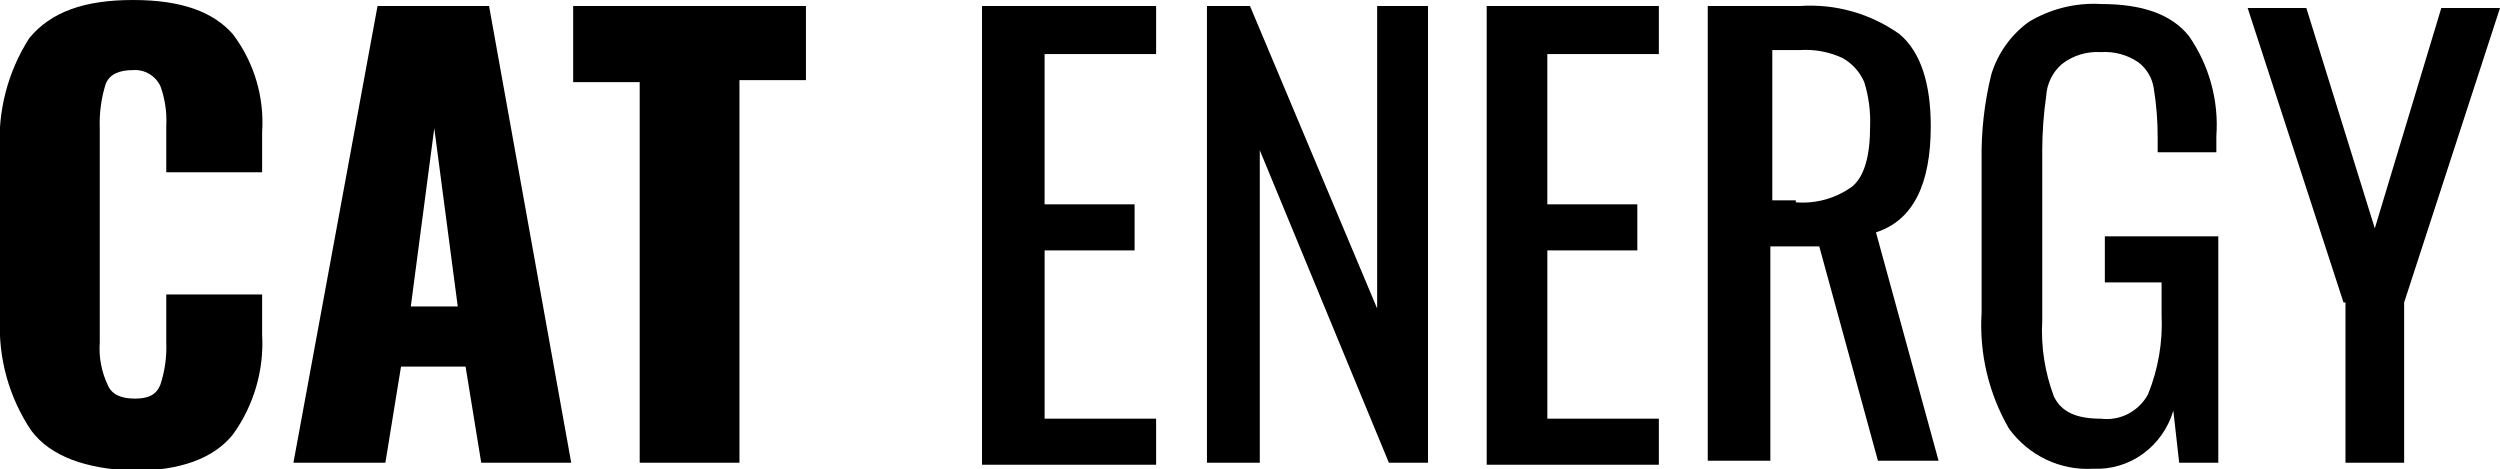
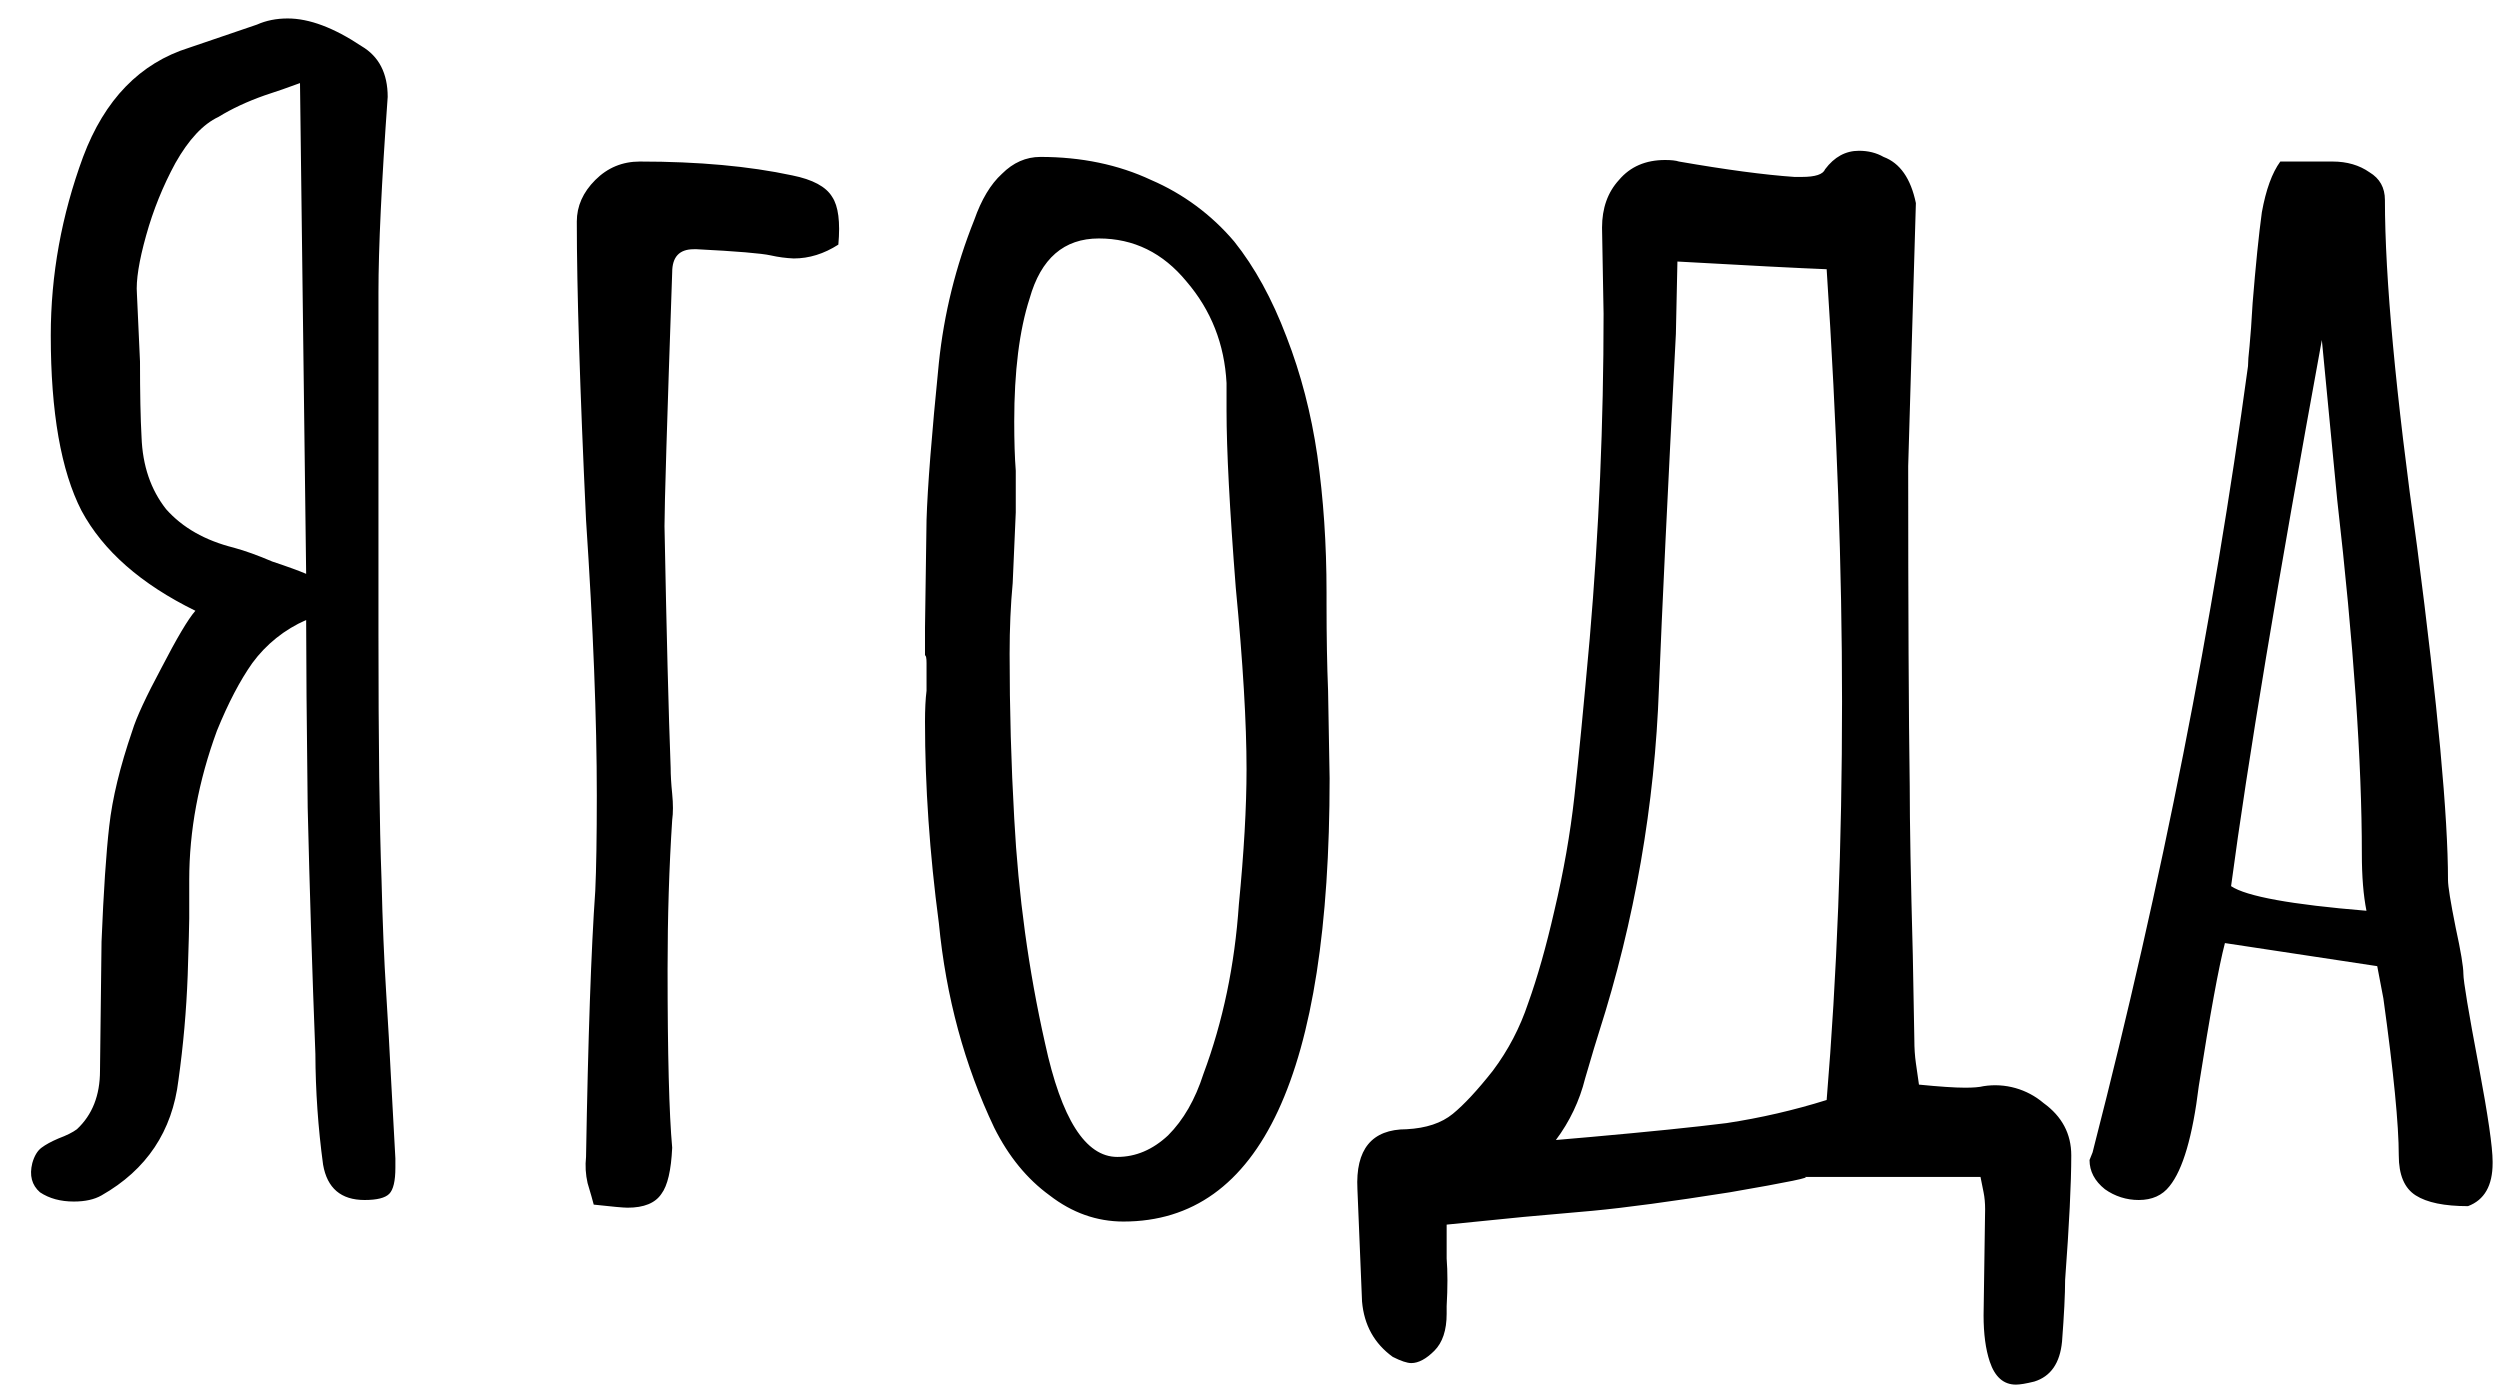
- <svg xmlns="http://www.w3.org/2000/svg" viewBox="0 0 128 24">
-   <path d="M1.603 22.051A9.498 9.498 0 0 1 0 16.308V7.795a9.63 9.63 0 0 1 1.502-5.846C2.604.615 4.307 0 6.811 0s4.106.615 5.108 1.744a7.487 7.487 0 0 1 1.502 5.025v2.052H8.513V6.46a5.157 5.157 0 0 0-.3-2.05 1.463 1.463 0 0 0-.579-.63 1.415 1.415 0 0 0-.823-.191c-.701 0-1.202.205-1.403.718a6.774 6.774 0 0 0-.3 2.256v10.974a4.334 4.334 0 0 0 .4 2.154c.2.513.702.718 1.403.718.7 0 1.102-.205 1.302-.718.228-.693.33-1.423.3-2.154v-2.461h4.908v2.051a7.98 7.98 0 0 1-1.502 5.128c-1.002 1.231-2.705 1.847-5.108 1.847-2.404-.103-4.207-.718-5.208-2.052ZM19.33.308h5.71l4.206 23.384h-4.607l-.802-4.923h-3.305l-.801 4.923h-4.708L19.33.308Zm4.107 15.384-1.202-9.128-1.202 9.128h2.404ZM32.751 4.205h-3.405V.308h11.918v3.794H37.86v19.59h-5.108V4.205Z" />
-   <path d="M50.379.308h8.814v2.461h-5.71v7.692h4.608v2.36h-4.607v8.615h5.709v2.359h-8.914V.308h.1ZM61.797.308H64l6.51 15.487V.308h2.604v23.384h-2.003l-6.61-16v16h-2.705V.308ZM76.119.308h8.814v2.461h-5.71v7.692h4.608v2.36h-4.607v8.615h5.709v2.359h-8.814V.308ZM87.537.308h4.607a7.874 7.874 0 0 1 5.108 1.436c1.102.923 1.603 2.564 1.603 4.717 0 2.975-.902 4.821-2.805 5.436l3.205 11.693H96.15l-3.004-10.975h-2.504V23.59h-3.205V.308h.1Zm4.407 10.05a4.301 4.301 0 0 0 2.904-.82c.601-.512.902-1.538.902-3.077a6.775 6.775 0 0 0-.3-2.256 2.583 2.583 0 0 0-1.103-1.23 4.473 4.473 0 0 0-2.203-.411h-1.402v7.692h1.202v.103ZM102.861 21.949a10.575 10.575 0 0 1-1.403-5.95V8.206c-.024-1.486.144-2.97.501-4.41a5.204 5.204 0 0 1 1.903-2.667 6.421 6.421 0 0 1 3.706-.923c2.103 0 3.606.513 4.507 1.641a7.982 7.982 0 0 1 1.402 5.128v.82h-3.004v-.717a15.503 15.503 0 0 0-.201-2.564 2.056 2.056 0 0 0-.801-1.334 3.04 3.04 0 0 0-1.903-.512 2.955 2.955 0 0 0-2.003.615 2.349 2.349 0 0 0-.801 1.641 19.734 19.734 0 0 0-.201 2.77v8.717a9.527 9.527 0 0 0 .601 3.898c.401.82 1.202 1.128 2.404 1.128.475.06.956-.024 1.384-.243a2.457 2.457 0 0 0 1.02-.988 9.635 9.635 0 0 0 .701-4.102V14.46h-2.905v-2.359h5.809v11.59h-2.003l-.3-2.666a4.186 4.186 0 0 1-1.554 2.21 4.016 4.016 0 0 1-2.553.764 4.907 4.907 0 0 1-2.406-.47 5.037 5.037 0 0 1-1.9-1.581ZM119.988 15.487 115.08.41h3.005l3.505 11.282L124.995.41H128l-4.908 15.077v8.205h-3.004v-8.205h-.1Z" fill="currentColor" />
+ <svg xmlns="http://www.w3.org/2000/svg" viewBox="0 0 65 36">
+   <path fill="currentColor" d="M9.48 31.2c-.614 0-.974-.307-1.08-.92a22.118 22.118 0 0 1-.2-2.88A431.6 431.6 0 0 1 8 21c-.027-2.24-.04-3.867-.04-4.88a3.443 3.443 0 0 0-1.4 1.12c-.32.453-.627 1.04-.92 1.76-.48 1.307-.72 2.6-.72 3.88v1c0 .16-.014.653-.04 1.48a26.92 26.92 0 0 1-.24 2.72c-.16 1.333-.827 2.333-2 3-.187.107-.427.16-.72.16-.347 0-.64-.08-.88-.24-.214-.187-.28-.44-.2-.76.053-.187.133-.32.24-.4.106-.08.253-.16.44-.24.213-.08.373-.16.48-.24.4-.373.6-.88.6-1.52l.04-3.36c.053-1.307.12-2.307.2-3 .08-.72.28-1.547.6-2.48.106-.347.36-.893.76-1.64.4-.773.693-1.267.88-1.48-1.414-.693-2.4-1.56-2.96-2.6-.534-1.04-.8-2.56-.8-4.56 0-1.573.28-3.12.84-4.64.56-1.493 1.48-2.44 2.76-2.84l1.76-.6c.24-.107.506-.16.8-.16.56 0 1.2.24 1.92.72.453.267.68.707.68 1.32-.16 2.24-.24 3.933-.24 5.08V16.48c0 2.827.026 4.96.08 6.4.026 1.093.066 2.067.12 2.92.053.853.093 1.56.12 2.12l.12 2.2v.24c0 .347-.054.573-.16.68-.107.107-.32.16-.64.16ZM7.8 2.16a22.2 22.2 0 0 1-.92.32c-.454.16-.854.347-1.2.56-.4.187-.774.587-1.12 1.2a8.952 8.952 0 0 0-.76 1.88c-.187.667-.267 1.173-.24 1.52l.08 1.76c0 .827.013 1.48.04 1.96.026.747.24 1.373.64 1.88.426.48 1.013.813 1.76 1 .293.08.626.2 1 .36.4.133.693.24.88.32L7.8 2.16Zm7.637 29.16c-.027-.107-.08-.293-.16-.56a2.057 2.057 0 0 1-.04-.68c.053-3.093.133-5.4.24-6.92.026-.56.04-1.387.04-2.48 0-1.973-.094-4.36-.28-7.16-.16-3.413-.24-6-.24-7.76 0-.4.16-.76.48-1.08.32-.32.706-.48 1.16-.48 1.52 0 2.84.12 3.96.36.533.107.88.293 1.04.56.16.24.213.653.16 1.24-.374.24-.76.36-1.16.36a3.37 3.37 0 0 1-.6-.08c-.24-.053-.88-.107-1.92-.16h-.08c-.374 0-.56.2-.56.6-.134 3.867-.2 6.067-.2 6.6.053 2.773.106 4.867.16 6.28 0 .187.013.413.04.68.026.267.026.493 0 .68-.08 1.227-.12 2.52-.12 3.88 0 2.213.04 3.76.12 4.64-.027.587-.12.987-.28 1.2-.16.24-.454.36-.88.36-.107 0-.4-.027-.88-.08Zm13.773.44c-.694 0-1.334-.227-1.92-.68-.587-.427-1.067-1.013-1.44-1.76-.774-1.627-1.254-3.4-1.44-5.32-.24-1.813-.36-3.56-.36-5.24 0-.32.013-.587.04-.8v-.72c0-.133-.014-.2-.04-.2v-.72l.04-2.8c.026-.853.133-2.213.32-4.08.133-1.28.44-2.52.92-3.72.187-.533.427-.933.72-1.2.293-.293.627-.44 1-.44 1.066 0 2.026.2 2.88.6a5.868 5.868 0 0 1 2.16 1.6c.533.667.986 1.493 1.36 2.48.373.96.64 1.987.8 3.08.16 1.12.24 2.307.24 3.56v.32c0 .827.013 1.573.04 2.24l.04 2.28c0 7.68-1.787 11.52-5.36 11.52Zm-.16-1.68c.48 0 .92-.187 1.32-.56.4-.4.706-.933.92-1.6.507-1.36.813-2.827.92-4.4.133-1.36.2-2.533.2-3.52 0-1.2-.093-2.773-.28-4.72-.16-2.053-.24-3.587-.24-4.6v-.72c-.053-1.013-.4-1.893-1.04-2.64-.614-.747-1.373-1.12-2.28-1.12-.907 0-1.507.52-1.8 1.56-.267.827-.4 1.893-.4 3.2 0 .507.013.933.04 1.28v1.08l-.08 1.84c-.053.56-.08 1.173-.08 1.84 0 1.44.04 2.867.12 4.28.107 2 .373 3.947.8 5.84.426 1.973 1.053 2.96 1.88 2.96Zm23.843 5.84c-.213.053-.373.08-.48.08-.32 0-.547-.2-.68-.6-.107-.32-.16-.72-.16-1.2l.04-2.76c0-.16-.013-.307-.04-.44l-.08-.4h-4.6c.267 0-.373.133-1.92.4-1.52.24-2.707.4-3.56.48l-1.8.16-2 .2v.88c.027.347.027.76 0 1.24v.2c0 .427-.107.747-.32.96-.213.213-.413.32-.6.32-.107 0-.267-.053-.48-.16-.48-.347-.747-.827-.8-1.44l-.12-2.92c-.053-1.04.373-1.56 1.28-1.56.507-.027.907-.16 1.2-.4.293-.24.64-.613 1.04-1.12.4-.533.707-1.12.92-1.76.24-.667.467-1.467.68-2.4.24-1.013.413-2 .52-2.96.107-.96.24-2.333.4-4.12.24-2.8.36-5.613.36-8.44l-.04-2.24c0-.507.147-.92.44-1.24.293-.347.693-.52 1.2-.52.16 0 .28.013.36.04 1.227.213 2.227.347 3 .4h.2c.347 0 .547-.067.6-.2.24-.32.533-.48.88-.48.24 0 .453.053.64.16.427.16.707.56.84 1.2l-.2 6.84c0 3.707.013 6.48.04 8.32 0 .96.027 2.427.08 4.4l.04 2.2c0 .213.013.413.04.6l.08.56c.533.053.933.08 1.2.08.213 0 .373-.013.48-.04a1.942 1.942 0 0 1 1.56.44c.48.347.72.8.72 1.36 0 .72-.053 1.8-.16 3.24 0 .373-.027.907-.08 1.6-.053.56-.293.907-.72 1.04Zm-11.52-6.36c1.493-.133 2.667-.253 3.52-.36a17.48 17.48 0 0 0 2.6-.6c.267-3.227.4-6.68.4-10.36 0-3.413-.133-7.16-.4-11.24-.693-.027-1.987-.093-3.88-.2l-.04 1.88c-.213 4.107-.36 7.173-.44 9.2a33.269 33.269 0 0 1-1.56 8.96c-.053.16-.173.56-.36 1.2a4.45 4.45 0 0 1-.76 1.6l.92-.08Zm22.795 1.8c-.614 0-1.067-.093-1.36-.28-.294-.187-.44-.533-.44-1.04 0-.8-.134-2.16-.4-4.08l-.16-.84-3.96-.6c-.16.613-.387 1.853-.68 3.72-.16 1.307-.414 2.173-.76 2.6-.187.24-.454.36-.8.36a1.5 1.5 0 0 1-.88-.28c-.267-.213-.4-.467-.4-.76l.08-.2.04-.16c1.76-6.853 3.093-13.613 4-20.28 0-.107.013-.28.04-.52.026-.267.053-.64.08-1.12.08-.987.16-1.773.24-2.36.106-.587.266-1.027.48-1.32h1.36c.373 0 .693.093.96.28.266.16.4.4.4.72 0 2.027.28 5.04.84 9.04.533 4.107.8 6.987.8 8.64 0 .16.066.573.2 1.24.133.613.2 1.013.2 1.2 0 .187.133.987.4 2.4.24 1.28.36 2.107.36 2.48v.04c0 .587-.214.96-.64 1.12Zm-2.64-7.68c-.08-.4-.12-.893-.12-1.48 0-2.4-.214-5.467-.64-9.2l-.4-4.16c-1.147 6.267-1.934 11-2.36 14.2.4.267 1.573.48 3.52.64Z" />
</svg>
